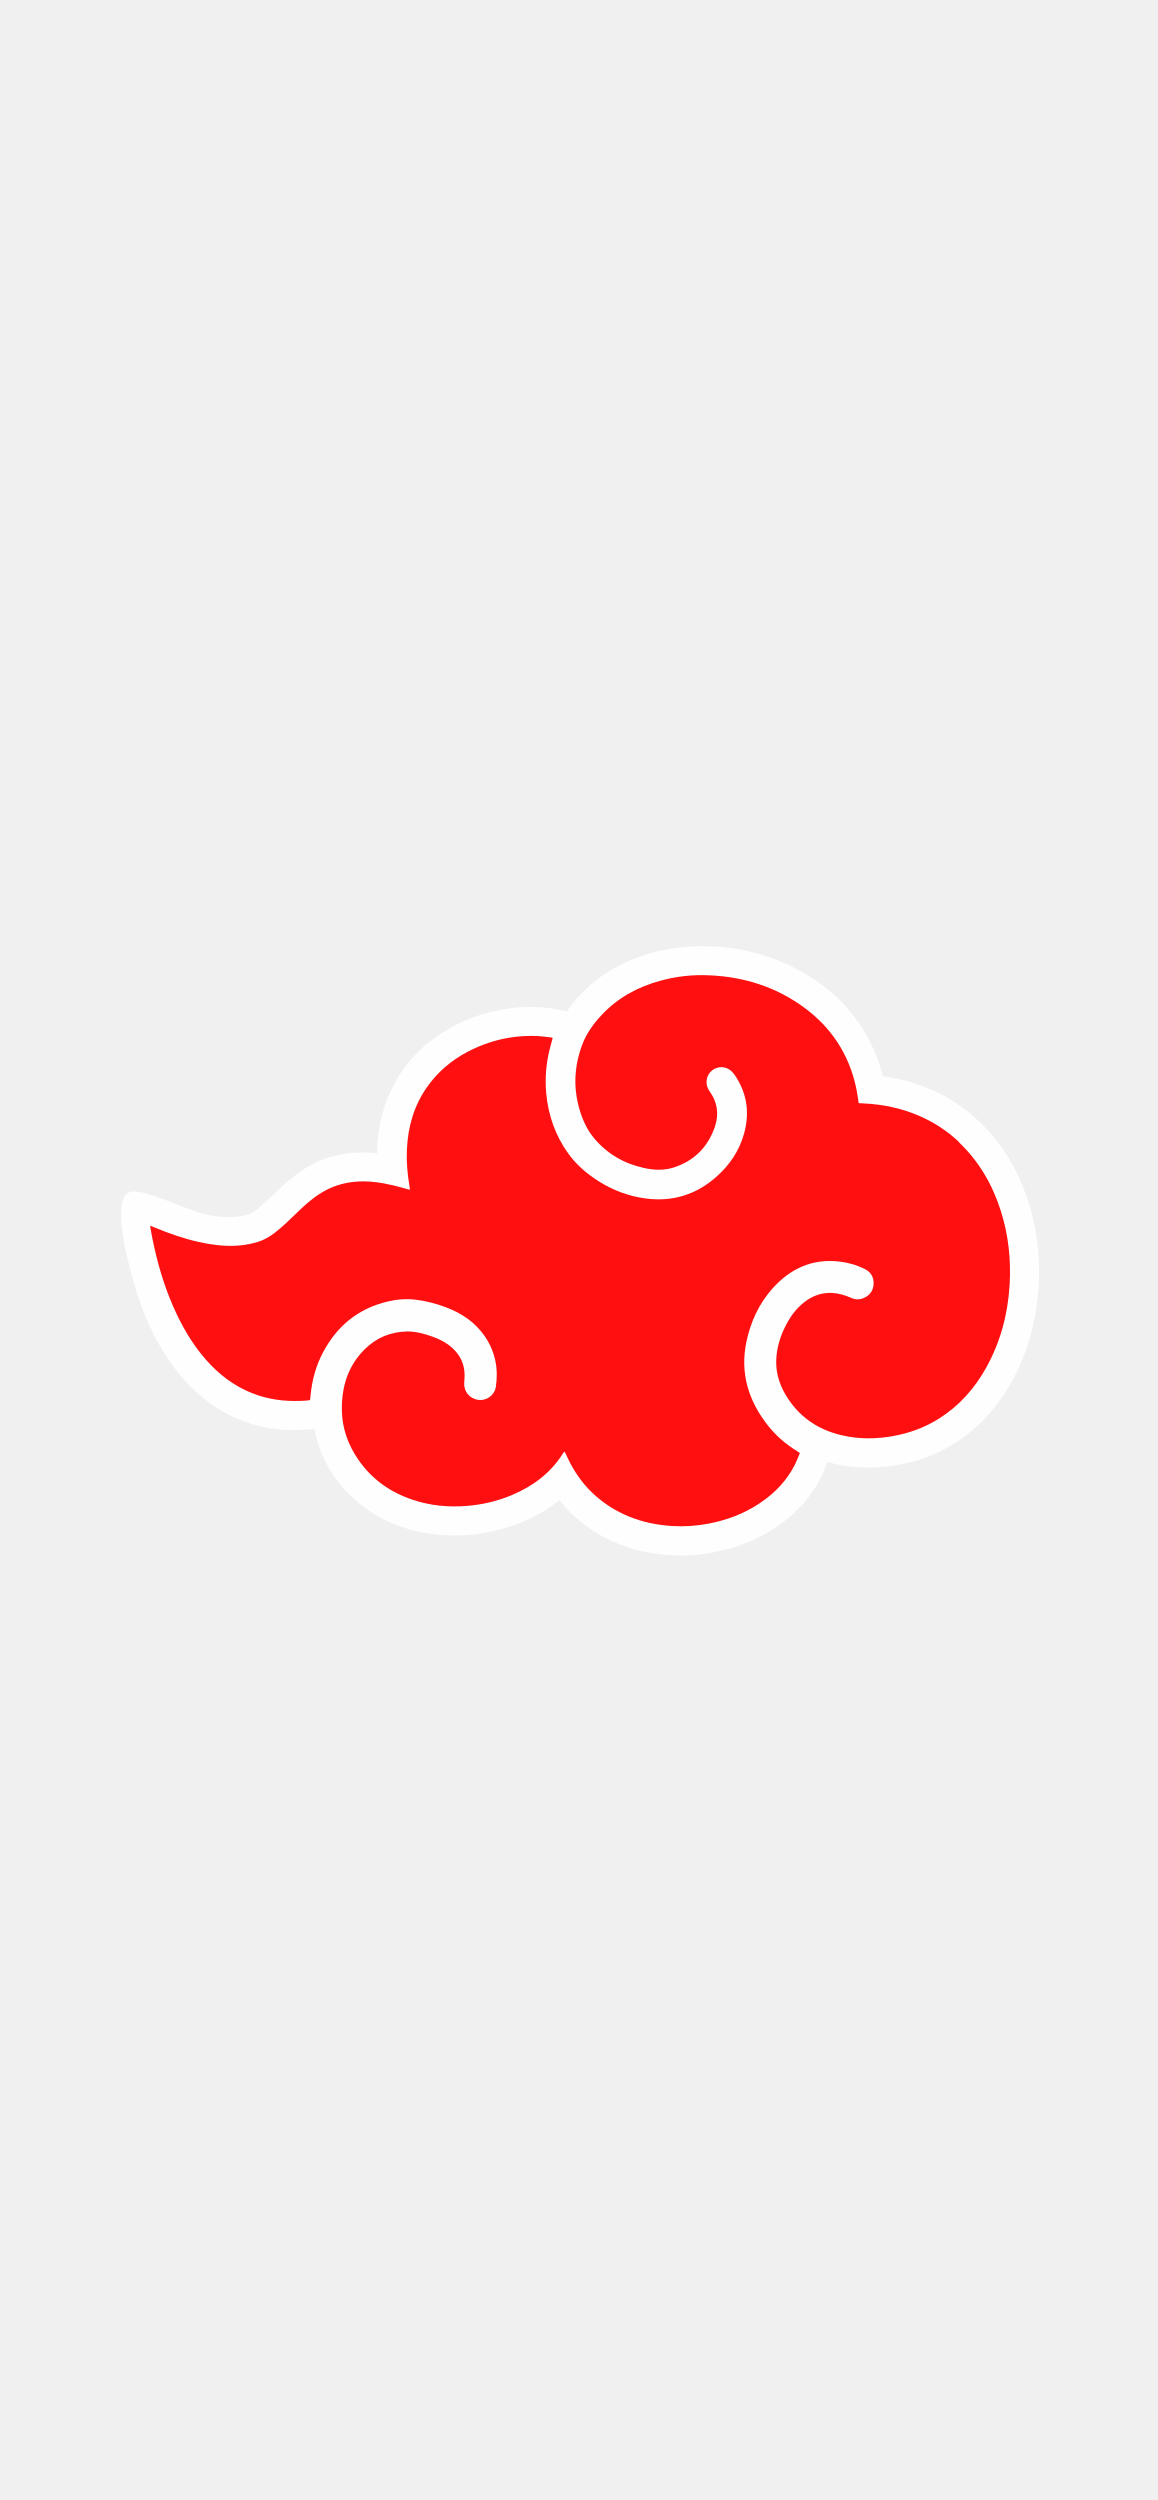
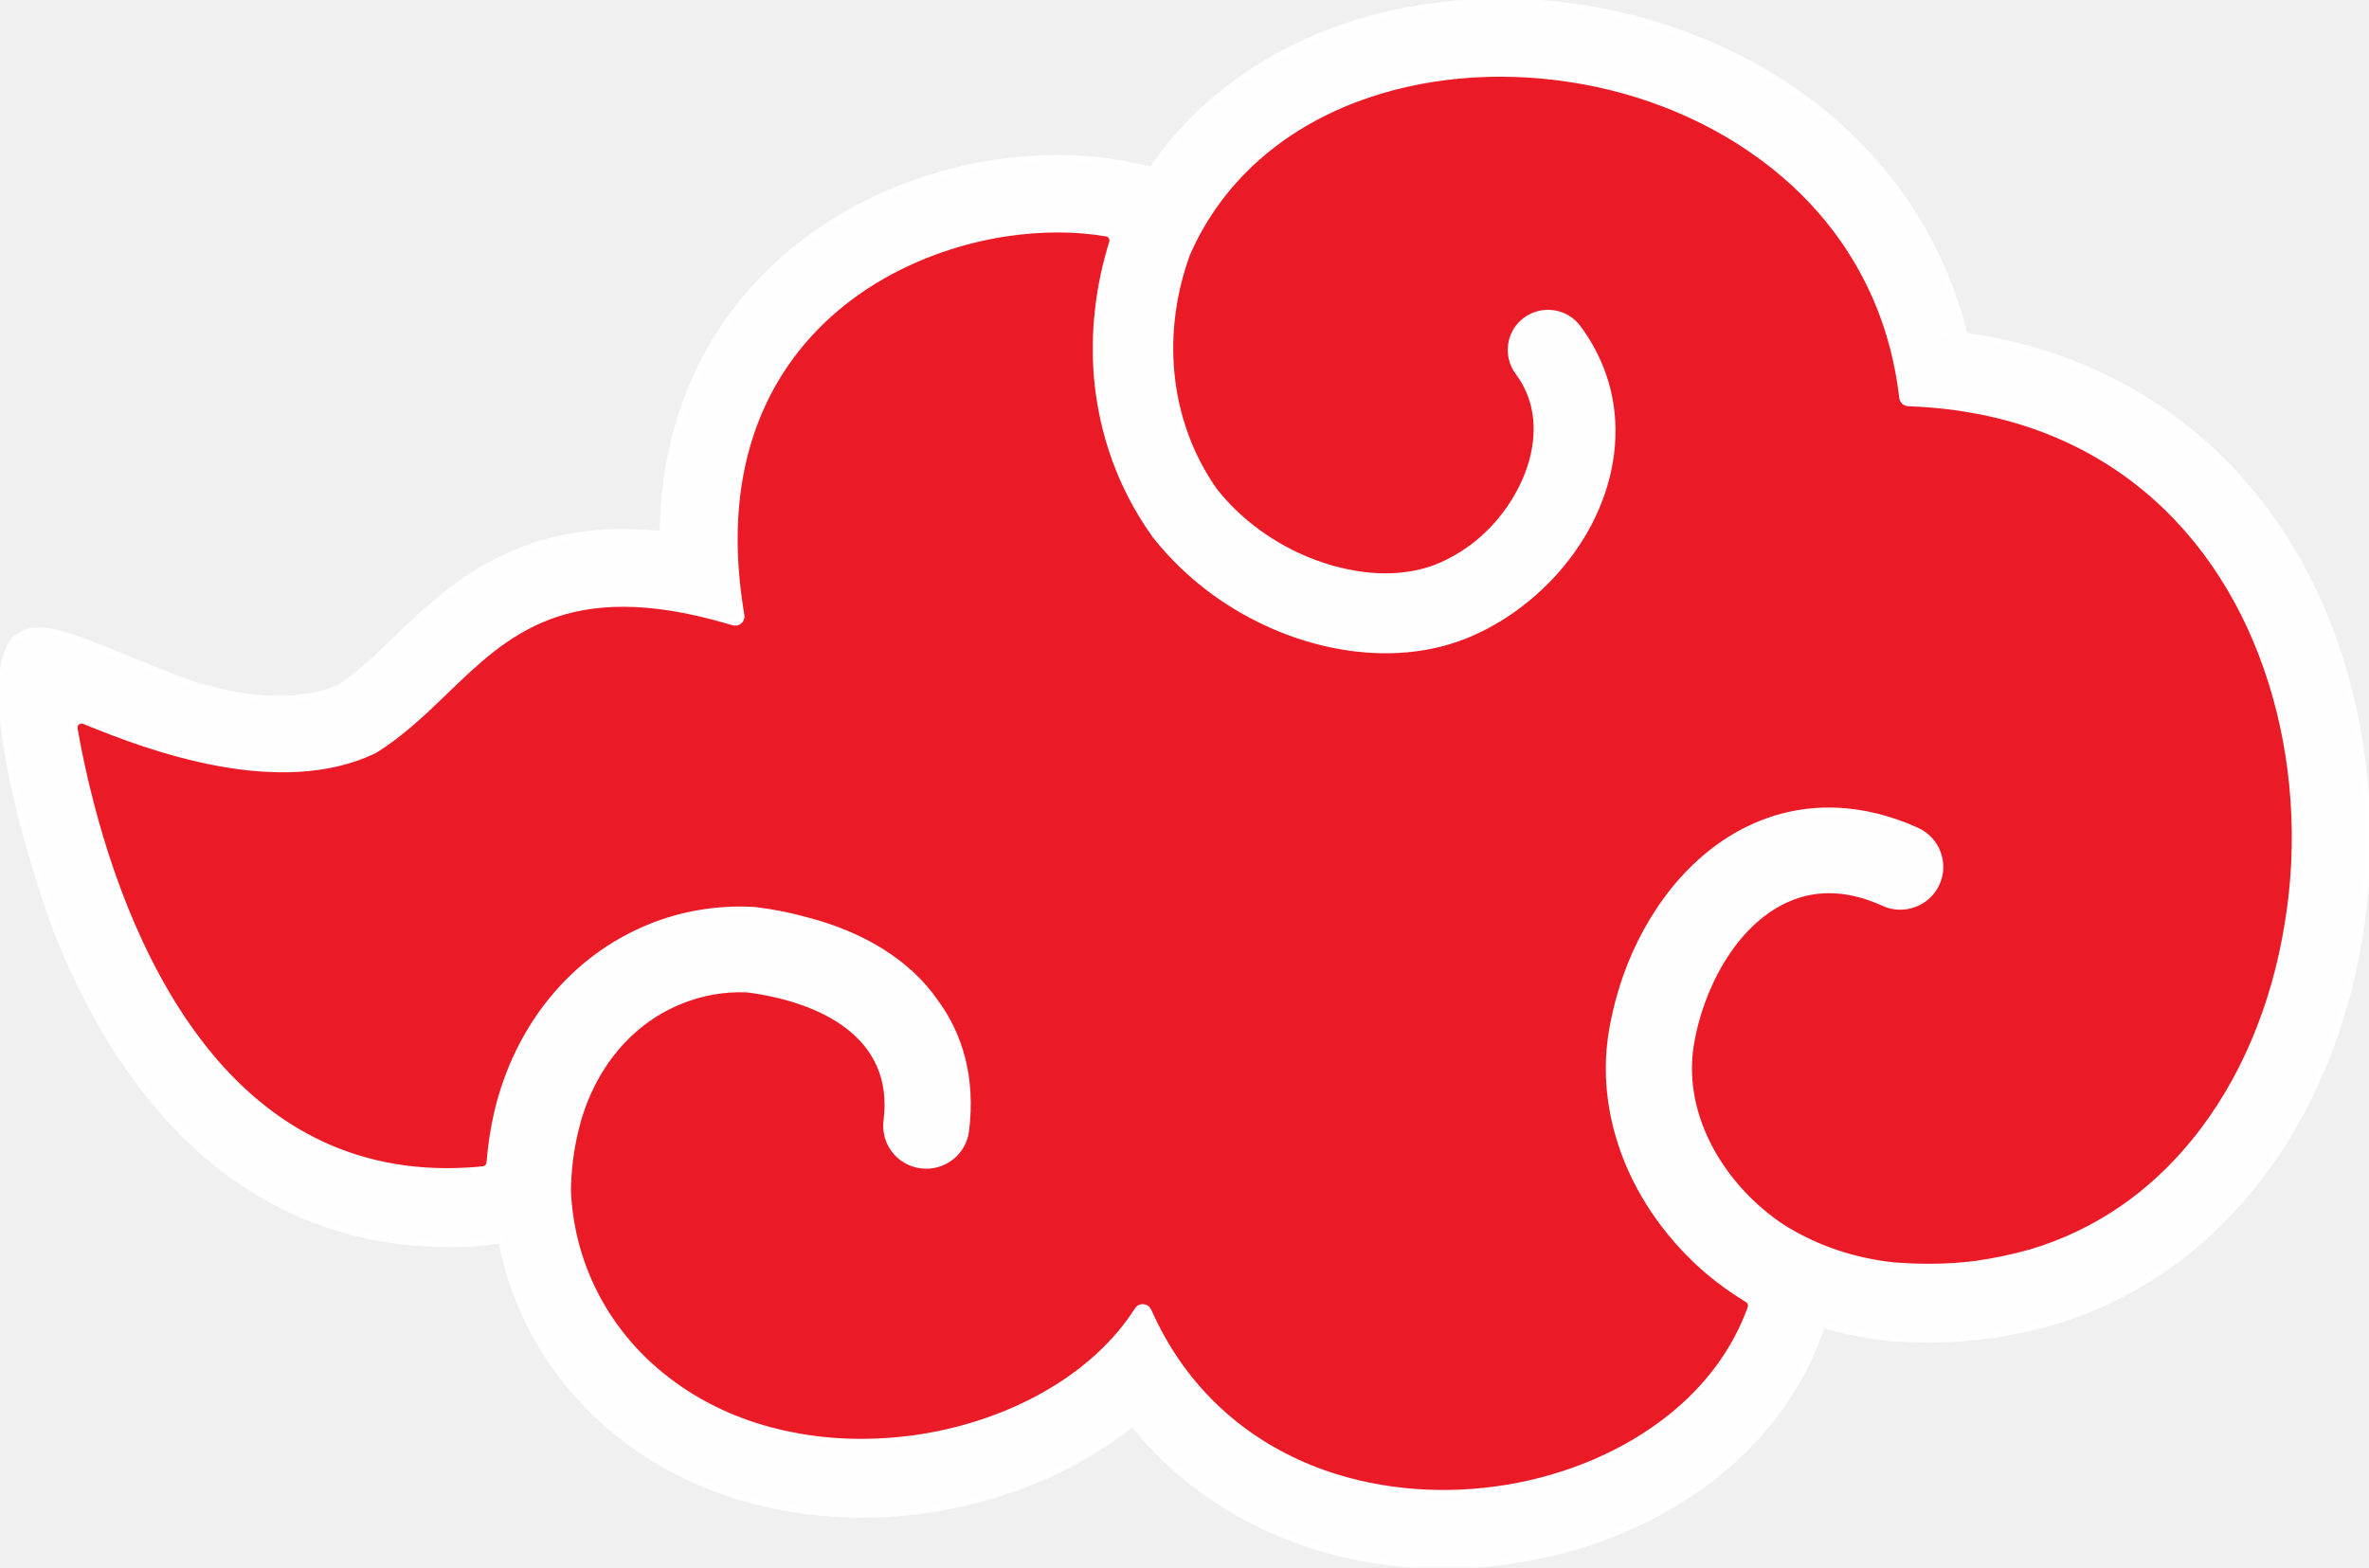
- <svg xmlns="http://www.w3.org/2000/svg" version="1.1" viewBox="0 0 1000 2160">
+ <svg xmlns="http://www.w3.org/2000/svg" width="269" height="178" viewBox="0 0 269 178" fill="none">
+   <g clip-path="url(#clip0_85_12)">
+     <path fill-rule="evenodd" clip-rule="evenodd" d="M223.136 38.068C243.815 40.951 259.312 54.485 265.759 74.747C268.982 84.88 269.669 95.917 267.989 106.377C266.309 116.728 262.262 126.857 255.574 135.042C249.683 142.261 242.03 147.564 233.052 150.197C230.603 150.91 228.094 151.432 225.563 151.763C221.821 152.258 218.019 152.285 214.245 151.981H214.136C214.108 151.981 214.054 151.981 214.026 151.954C211.604 151.682 209.237 151.187 206.951 150.497C206.951 150.524 206.924 150.551 206.924 150.606C204.721 157.279 200.509 162.959 195.06 167.381C188.645 172.543 180.742 175.812 172.647 177.156C164.334 178.527 155.606 177.95 147.648 175.122C139.968 172.402 133.498 167.817 128.595 161.697C121.903 167.131 113.316 170.427 104.917 171.58C99.44 172.348 93.794 172.239 88.368 171.14C82.75 170.041 77.355 167.899 72.62 164.661C64.279 158.977 58.716 150.551 56.872 140.885C56.845 140.885 56.818 140.885 56.79 140.913C56.572 140.94 56.321 140.994 56.103 141.022C55.912 141.049 55.688 141.076 55.497 141.103C55.443 141.103 55.388 141.103 55.333 141.131C55.279 141.131 55.224 141.131 55.169 141.158C40.082 142.474 27.28 136.849 17.696 125.4C13.317 120.183 9.879 114.086 7.152 107.662C4.73 102.087 -2.991 78.297 1.534 72.713C4.448 69.762 9.297 72.876 20.228 77.053C26.342 79.387 33.526 80.24 38.566 78.016C40.851 76.531 42.918 74.474 44.871 72.608C49.36 68.268 53.462 64.618 59.408 62.366C64.557 60.418 69.897 60.032 75.183 60.609C75.292 52.483 77.277 44.547 81.876 37.519C85.454 32.057 90.303 27.635 95.943 24.366C101.092 21.374 106.874 19.395 112.766 18.464C117.833 17.67 123.2 17.642 128.24 18.682C129.091 18.846 129.92 19.041 130.771 19.204C135.643 12.04 142.695 6.765 151.008 3.582C160.013 0.15 169.979 -0.617 179.476 0.808C189.169 2.293 198.611 6.106 206.319 12.176C214.828 18.877 220.61 27.771 223.141 38.068H223.136Z" fill="#FFFEFF" stroke="white" stroke-width="0.57" stroke-miterlimit="22.93" />
+     <path d="M257.796 77.275C252.456 60.446 239.103 46.798 217.104 45.868L216.662 45.845C216.298 45.827 215.998 45.55 215.952 45.187L215.893 44.742C214.491 33.487 208.845 24.752 201.106 18.687C194.527 13.525 186.46 10.256 178.169 9.021C169.883 7.759 161.347 8.499 153.913 11.327C145.609 14.483 138.679 20.235 134.901 28.729C134.892 28.752 134.882 28.775 134.873 28.797C133.284 33.124 132.629 37.782 133.07 42.381C133.539 47.175 135.156 51.724 137.924 55.67C137.937 55.688 137.951 55.706 137.965 55.724C139.362 57.499 141.038 59.084 142.872 60.418C146.037 62.725 149.783 64.373 153.64 65.058C156.972 65.662 160.578 65.526 163.715 64.123C164.762 63.655 165.782 63.079 166.715 62.421C172.966 58.08 177.163 48.714 172.333 42.295C170.931 40.401 171.313 37.709 173.216 36.311C175.115 34.913 177.814 35.294 179.216 37.192C181.748 40.597 183.127 44.551 183.155 48.778C183.237 58.689 176.107 67.941 167.211 71.896C162.476 74.011 157.191 74.338 152.123 73.435C147.002 72.527 142.021 70.334 137.833 67.283C135.301 65.444 133.043 63.274 131.113 60.832C131.085 60.777 131.031 60.723 131.004 60.668C127.261 55.397 125.085 49.327 124.507 42.903C124.065 37.723 124.684 32.493 126.228 27.54C126.364 27.099 126.087 26.645 125.631 26.568C122.139 25.96 118.133 25.96 114.017 26.595C109.337 27.335 104.493 28.929 100.086 31.48C95.707 34.005 91.773 37.491 88.828 41.995C84.475 48.669 82.303 57.59 84.12 69.122L84.243 69.903C84.329 70.447 83.815 70.892 83.287 70.742L82.527 70.525C64.384 65.254 57.446 71.95 50.644 78.515C48.14 80.93 45.632 83.345 42.631 85.216L42.549 85.27L42.495 85.298C31.728 90.432 17.109 85.062 9.556 81.947C9.005 81.72 8.422 82.188 8.527 82.769C8.882 84.807 9.338 87.027 9.898 89.356C12.265 99.213 16.558 111.103 23.993 119.997C30.954 128.31 40.719 133.989 54.332 132.795C54.35 132.795 54.368 132.795 54.386 132.786C54.546 132.759 54.728 132.736 54.883 132.736C54.883 132.736 54.883 132.736 54.887 132.736C55.238 132.686 55.502 132.4 55.529 132.046C55.684 130.108 55.971 128.169 56.422 126.253C58.652 116.864 64.789 108.847 73.876 105.196C77.564 103.712 81.502 103.081 85.468 103.276C85.577 103.276 85.686 103.303 85.8 103.303C87.84 103.548 89.847 103.962 91.8 104.511C97.746 106.077 103.032 109.124 106.201 113.682C109.064 117.527 110.494 122.439 109.752 128.428C109.447 130.925 107.134 132.736 104.603 132.409C102.071 132.105 100.282 129.799 100.61 127.275C101.848 117.545 93.153 113.505 84.908 112.429C84.876 112.429 84.848 112.424 84.817 112.42C82.244 112.315 79.727 112.756 77.346 113.714C71.04 116.238 66.938 121.895 65.395 128.373C64.849 130.666 64.571 132.963 64.543 135.229C64.543 135.251 64.543 135.274 64.543 135.297C64.967 144.236 69.424 152.403 77.264 157.747C81.093 160.358 85.413 162.056 89.929 162.936C94.445 163.844 99.153 163.899 103.724 163.295C114.049 161.869 123.574 156.844 128.641 149.457L129.132 148.726C129.46 148.24 130.198 148.295 130.444 148.826L130.812 149.62C135.051 158.655 142.212 164.366 150.334 167.249C156.968 169.583 164.265 170.05 171.176 168.897C178.087 167.744 184.611 164.97 189.733 160.852C193.812 157.579 196.972 153.411 198.729 148.531C198.852 148.195 198.707 147.823 198.402 147.636C196.285 146.352 194.281 144.831 192.651 143.283C188.468 139.328 185.244 134.334 183.678 128.786C182.604 124.995 182.331 121.073 182.963 117.2C183.323 115.057 183.874 112.919 184.589 110.885C187.093 103.83 191.969 97.129 198.934 93.919C205.076 91.091 211.627 91.531 217.682 94.278C219.995 95.322 221.015 98.069 219.968 100.343C218.92 102.65 216.166 103.667 213.885 102.622C210.279 100.974 206.478 100.534 202.79 102.236C196.763 105.01 193.07 112.397 192.051 118.653C190.73 126.861 195.684 134.852 202.349 139.301C206.259 141.771 210.525 143.146 214.905 143.641C218.265 143.914 221.429 143.859 224.402 143.478C226.496 143.174 228.586 142.738 230.625 142.161C238.169 139.909 244.338 135.487 249.046 129.722C254.636 122.912 258.215 114.208 259.699 104.983C261.242 95.84 260.609 86.119 257.8 77.28L257.796 77.275Z" fill="#EA1B26" stroke="white" stroke-width="0.57" stroke-miterlimit="22.93" />
+   </g>
  <defs>
-     <style>
-       .cls-1 {
-         fill: #fffefe;
-       }
- 
-       .cls-2 {
-         fill: #ff0f0f;
-       }
-     </style>
+     <clipPath id="clip0_85_12">
+       <rect width="269" height="178" fill="white" />
+     </clipPath>
  </defs>
-   <g>
-     <g id="Layer_1">
-       <g>
-         <path class="cls-1" d="M132.5,1152.1c-9.6-18.3-15.4-37.7-20.5-57.3-2.8-10.7-5.2-21.6-6.5-32.6-.9-7.2-1.5-14.5-.2-21.8.3-1.8.8-3.6,1.5-5.2,1.5-3.6,4.3-5.5,8.3-5.7,3.5-.2,6.9.5,10.3,1.4,9.5,2.6,18.7,6.3,27.9,9.9,8.7,3.3,17.2,6.9,26.3,8.8,10,2.1,20.1,2.8,30.2.9,4.8-1,9.3-2.7,13-6.1,5.2-4.8,10.5-9.5,15.7-14.4,7.4-7,14.9-13.8,23.4-19.4,12.5-8.2,26.2-13,41-14.4,6.7-.6,13.3-.7,20,0,.9,0,1.7,0,2.9.1,0-1.1,0-2.1.1-3.1.5-15.2,3.3-30,8.9-44.1,9.6-24.1,25.6-42.9,47.3-56.8,17.9-11.5,37.4-18.3,58.5-21.1,15.3-2,30.5-1.6,45.5,1.9,1.2.3,2.4.5,3.7.7.6-.8,1.2-1.7,1.8-2.5,14-19.3,32.4-33.1,54.4-42.2,15.3-6.3,31.2-9.9,47.7-11.1,36.2-2.5,70.2,4.9,101.6,23.1,20.5,11.9,37.4,27.8,50.1,47.9,7.7,12.3,13.4,25.4,17,39.5,0,.3.2.7.4,1.2,2.6.5,5.2.9,7.9,1.4,31.7,6,59,20.3,81.2,43.8,17.7,18.8,29.7,40.8,37.2,65.4,6.3,20.5,9.1,41.5,8.6,62.9-.6,26.5-5.7,52-16.5,76.3-10.8,24.3-26,45.2-47.4,61.3-17,12.9-36.2,21-57.2,24.8-14.1,2.5-28.3,3-42.5,1.5-6.5-.7-12.8-2.1-19.1-4-.2.5-.5,1-.7,1.4-7.2,20.6-20,37.1-37.2,50.3-17.8,13.6-38,22-59.9,26.3-12.8,2.5-25.8,3.4-38.9,2.5-31.5-2.1-59.5-12.8-82.9-34.4-2.2-2-4.2-4.1-6.2-6.3-2-2.1-3.8-4.3-5.8-6.6-.3.2-.7.3-1,.6-15.8,12.5-33.7,20.5-53.1,25.3-15.3,3.8-30.8,5.2-46.5,4.1-26.1-1.8-50.1-9.8-70.9-26.1-20.6-16.2-33.9-37.1-39.7-62.7-.2-.9-.4-1.8-.7-2.8-3.5.3-6.8.6-10.2.7-24,1.3-46.7-3.5-67.8-15.3-17.6-9.8-31.8-23.4-43.7-39.5-6.6-8.9-12.4-18.4-17.5-28.5M828.4,986.7c-10.3-9.7-22-17.4-35.1-22.9-15-6.4-30.7-9.7-47-10.5-1.6,0-3.2-.2-4.8-.3-.7-4.5-1.3-8.7-2.1-12.9-6.2-29.2-21.6-52.6-45.6-70.1-24.1-17.6-51.5-26.1-81.1-27.4-14.3-.6-28.4.9-42.3,4.6-19.7,5.4-37,14.7-51,29.7-7.1,7.6-13.1,16.1-16.8,25.8-6.8,18.2-7.8,36.9-2.3,55.7,2.7,9.1,6.5,17.6,12.6,24.9,11.3,13.5,25.8,21.9,43,25.7,8.5,1.9,17.1,2.3,25.5-.3,18-5.7,30.1-17.9,36-35.7,3.6-10.7,2-20.9-4.7-30.2-.3-.4-.5-.7-.7-1.1-3.5-5.6-2.2-13,3-17.1,5.3-4.1,12.9-3.5,17.4,1.6,1.3,1.4,2.4,3,3.4,4.6,9.6,15.4,11.4,31.9,6.5,49.2-4.1,14.3-12.2,26.2-23.1,36.1-17.6,15.9-38.2,22.4-61.7,19.3-14.6-1.9-28-7-40.5-14.8-10.2-6.4-19.4-14.2-26.4-24-11.3-15.6-17.4-33.3-19.1-52.4-1.1-12.7,0-25.3,3-37.7.8-3.3,1.7-6.5,2.6-9.8-.8-.2-1.4-.5-2.1-.5-3.4-.4-6.7-.9-10.1-1.1-21.9-1.1-42.6,3.6-61.9,13.9-13.5,7.2-25,16.9-33.9,29.4-11.7,16.3-17,34.8-17.9,54.6-.5,10.6.5,21.1,2.2,31.6.2,1,.2,2,.4,3.3-1.2-.3-2.2-.6-3.1-.8-4-1.1-8-2.3-12.1-3.2-10.8-2.5-21.7-3.9-32.8-2.9-10.2,1-19.7,4-28.4,9.4-7.5,4.6-14,10.5-20.4,16.5-6.5,6.2-12.8,12.5-19.8,18-4.6,3.5-9.4,6.4-15,8.1-6.7,2-13.5,3.1-20.5,3.3-10.4.3-20.6-1.1-30.7-3.4-13-2.9-25.5-7.4-37.7-12.4-1.2-.5-2.4-.9-3.9-1.6.2,1.5.3,2.6.5,3.7,1,4.8,1.9,9.7,2.9,14.5,4.4,19.9,10.5,39.2,19.2,57.6,7.7,16.4,17.2,31.7,30,44.8,11.7,12,25.3,21,41.3,26.2,13.4,4.4,27.2,5.3,41.1,4.3,1,0,2-.3,3.1-.5.2-1.6.4-3,.5-4.5,1.2-12.8,4.6-25.1,10.6-36.5,12.1-23,30.5-38.1,56-44.1,7.8-1.9,15.8-2.5,23.8-1.6,8.9,1,17.6,3.2,26,6.4,14,5.2,25.9,13.1,34.4,25.7,8.9,13.3,11.6,27.8,9.2,43.5-1.1,6.9-7.9,11.9-15.1,11-7.7-1-12.8-7.5-12.2-14.9.2-2.2.3-4.5.3-6.8,0-8.7-3.3-16-9.5-22.1-5.3-5.2-11.7-8.6-18.7-11-6.8-2.4-13.8-4.4-21.1-4.3-14.4.1-26.8,5.3-37,15.4-14.6,14.4-20,32.6-19.7,52.6.2,15.5,5.4,29.8,14.1,42.6,11.6,17,27.7,28.3,47.1,34.8,15.2,5.1,30.8,6.6,46.7,5.3,13.7-1.1,26.9-4.2,39.5-9.6,17.8-7.6,32.8-18.7,43.3-35.3.4-.7,1-1.3,1.5-2,.3.2.4.3.5.4.8,1.6,1.5,3.1,2.2,4.7,5.4,11.6,12.5,22,21.8,30.8,19.4,18.3,42.8,26.8,69,28.4,10.3.6,20.5,0,30.6-2,16-3,31-8.7,44.7-17.7,13.2-8.8,23.8-19.9,30.8-34.2,1.4-2.9,2.6-6,3.9-9.2-1-.7-1.8-1.2-2.6-1.7-9.5-5.9-17.9-13.1-24.9-21.9-16.9-21.4-24.4-45.3-18.7-72.5,3.6-17.1,10.7-32.6,22.3-45.8,15.5-17.5,34.5-26.4,58.3-23.5,7.6.9,15,3.1,21.8,6.5,5.3,2.7,7.8,7.3,7.5,13.2-.3,5.6-3.3,9.6-8.5,11.8-3.7,1.6-7.4,1.5-11.1-.2-5.2-2.3-10.6-3.9-16.3-4.2-9.1-.4-17,2.5-24.1,8.1-6.6,5.2-11.5,11.8-15.4,19.1-4.5,8.6-7.6,17.7-8.5,27.4-1.2,12.2,1.9,23.4,8.1,33.8,13.3,22.1,33.5,33.2,58.6,36.4,11.1,1.4,22.2.9,33.2-1,14.5-2.5,28.2-7.4,40.6-15.3,17.4-11,30.6-26,40.6-43.8,12.5-22.3,18.8-46.4,20.3-71.7,1.3-21.8-1-43.3-7.7-64.2-7.2-22.5-18.7-42.5-36.2-59.2Z" />
-         <path class="cls-2" d="M828.5,986.9c17.4,16.6,28.9,36.5,36.1,59,6.7,20.9,9,42.4,7.7,64.2-1.5,25.4-7.9,49.4-20.3,71.7-10,17.9-23.2,32.8-40.6,43.8-12.5,7.9-26.1,12.8-40.6,15.3-11,1.9-22.1,2.4-33.2,1-25-3.2-45.3-14.3-58.6-36.4-6.2-10.4-9.3-21.7-8.1-33.8.9-9.7,4-18.8,8.5-27.4,3.9-7.4,8.8-14,15.4-19.1,7.1-5.6,15-8.5,24.1-8.1,5.7.3,11.1,1.9,16.3,4.2,3.7,1.7,7.4,1.8,11.1.2,5.1-2.2,8.1-6.2,8.5-11.8.4-5.9-2.2-10.6-7.5-13.2-6.9-3.5-14.2-5.6-21.8-6.5-23.7-2.8-42.8,6.1-58.3,23.5-11.6,13.2-18.7,28.7-22.3,45.8-5.7,27.2,1.8,51.1,18.7,72.5,7,8.8,15.4,16,24.9,21.9.8.5,1.6,1,2.6,1.7-1.3,3.1-2.5,6.2-3.9,9.2-7,14.3-17.6,25.4-30.8,34.2-13.6,9.1-28.6,14.7-44.7,17.7-10.1,1.9-20.3,2.6-30.6,2-26.2-1.6-49.6-10.2-69-28.4-9.3-8.8-16.4-19.2-21.8-30.8-.7-1.6-1.5-3.1-2.2-4.7,0-.1-.2-.2-.5-.4-.5.7-1.1,1.3-1.5,2-10.5,16.6-25.5,27.7-43.3,35.3-12.6,5.4-25.8,8.5-39.5,9.6-15.9,1.3-31.5-.2-46.7-5.3-19.4-6.5-35.4-17.7-47.1-34.8-8.8-12.8-13.9-27.1-14.1-42.6-.3-19.9,5.1-38.1,19.7-52.6,10.2-10.1,22.6-15.2,37-15.4,7.3,0,14.2,1.9,21.1,4.3,6.9,2.4,13.4,5.8,18.7,11,6.2,6.1,9.4,13.4,9.5,22.1,0,2.3-.1,4.5-.3,6.8-.6,7.5,4.5,13.9,12.2,14.9,7.2,1,14-4.1,15.1-11,2.4-15.6-.3-30.2-9.2-43.5-8.5-12.6-20.4-20.5-34.4-25.7-8.4-3.1-17.1-5.4-26-6.4-8-.9-16-.3-23.8,1.6-25.5,6-43.9,21.2-56,44.1-6,11.4-9.4,23.7-10.6,36.5-.1,1.5-.3,2.9-.5,4.5-1.1.2-2.1.5-3.1.5-14,1-27.7,0-41.1-4.3-16-5.2-29.6-14.2-41.3-26.2-12.7-13.1-22.2-28.3-30-44.8-8.7-18.4-14.8-37.7-19.2-57.6-1.1-4.8-2-9.7-2.9-14.5-.2-1.1-.3-2.2-.5-3.7,1.6.6,2.8,1.1,3.9,1.6,12.3,5.1,24.8,9.5,37.7,12.4,10.1,2.3,20.3,3.7,30.7,3.4,7-.2,13.8-1.3,20.5-3.3,5.6-1.7,10.4-4.6,15-8.1,7.1-5.5,13.4-11.8,19.8-18,6.3-6.1,12.8-11.9,20.4-16.5,8.7-5.3,18.2-8.4,28.4-9.4,11.1-1.1,22,.4,32.8,2.9,4.1.9,8,2.1,12.1,3.2.9.2,1.8.5,3.1.8-.2-1.3-.2-2.3-.4-3.3-1.8-10.5-2.7-21-2.2-31.6.9-19.8,6.2-38.3,17.9-54.6,9-12.5,20.4-22.2,33.9-29.4,19.4-10.3,40-15,61.9-13.9,3.4.2,6.7.7,10.1,1.1.7,0,1.3.3,2.1.5-.9,3.4-1.8,6.6-2.6,9.8-3.1,12.4-4.1,25-3,37.7,1.7,19.1,7.9,36.8,19.1,52.4,7.1,9.8,16.2,17.6,26.4,24,12.4,7.8,25.9,12.9,40.5,14.8,23.5,3.1,44.1-3.4,61.7-19.3,11-9.9,19-21.8,23.1-36.1,5-17.3,3.2-33.8-6.5-49.2-1-1.6-2.1-3.2-3.4-4.6-4.5-5-12.1-5.7-17.4-1.6-5.2,4-6.5,11.4-3,17.1.2.4.5.7.7,1.1,6.7,9.3,8.2,19.5,4.7,30.2-6,17.8-18,30-36,35.7-8.4,2.6-17,2.2-25.5.3-17.2-3.8-31.7-12.2-43-25.7-6.1-7.3-9.9-15.8-12.6-24.9-5.5-18.8-4.5-37.4,2.3-55.7,3.6-9.8,9.7-18.2,16.8-25.8,14-15,31.4-24.4,51-29.7,13.8-3.8,28-5.3,42.3-4.6,29.7,1.3,57,9.9,81.1,27.4,24.1,17.5,39.4,40.9,45.6,70.1.9,4.1,1.4,8.4,2.1,12.9,1.5.1,3.1.3,4.8.3,16.3.8,32,4.1,47,10.5,13.1,5.6,24.8,13.2,35.2,23.1Z" />
-       </g>
-     </g>
-   </g>
</svg>
